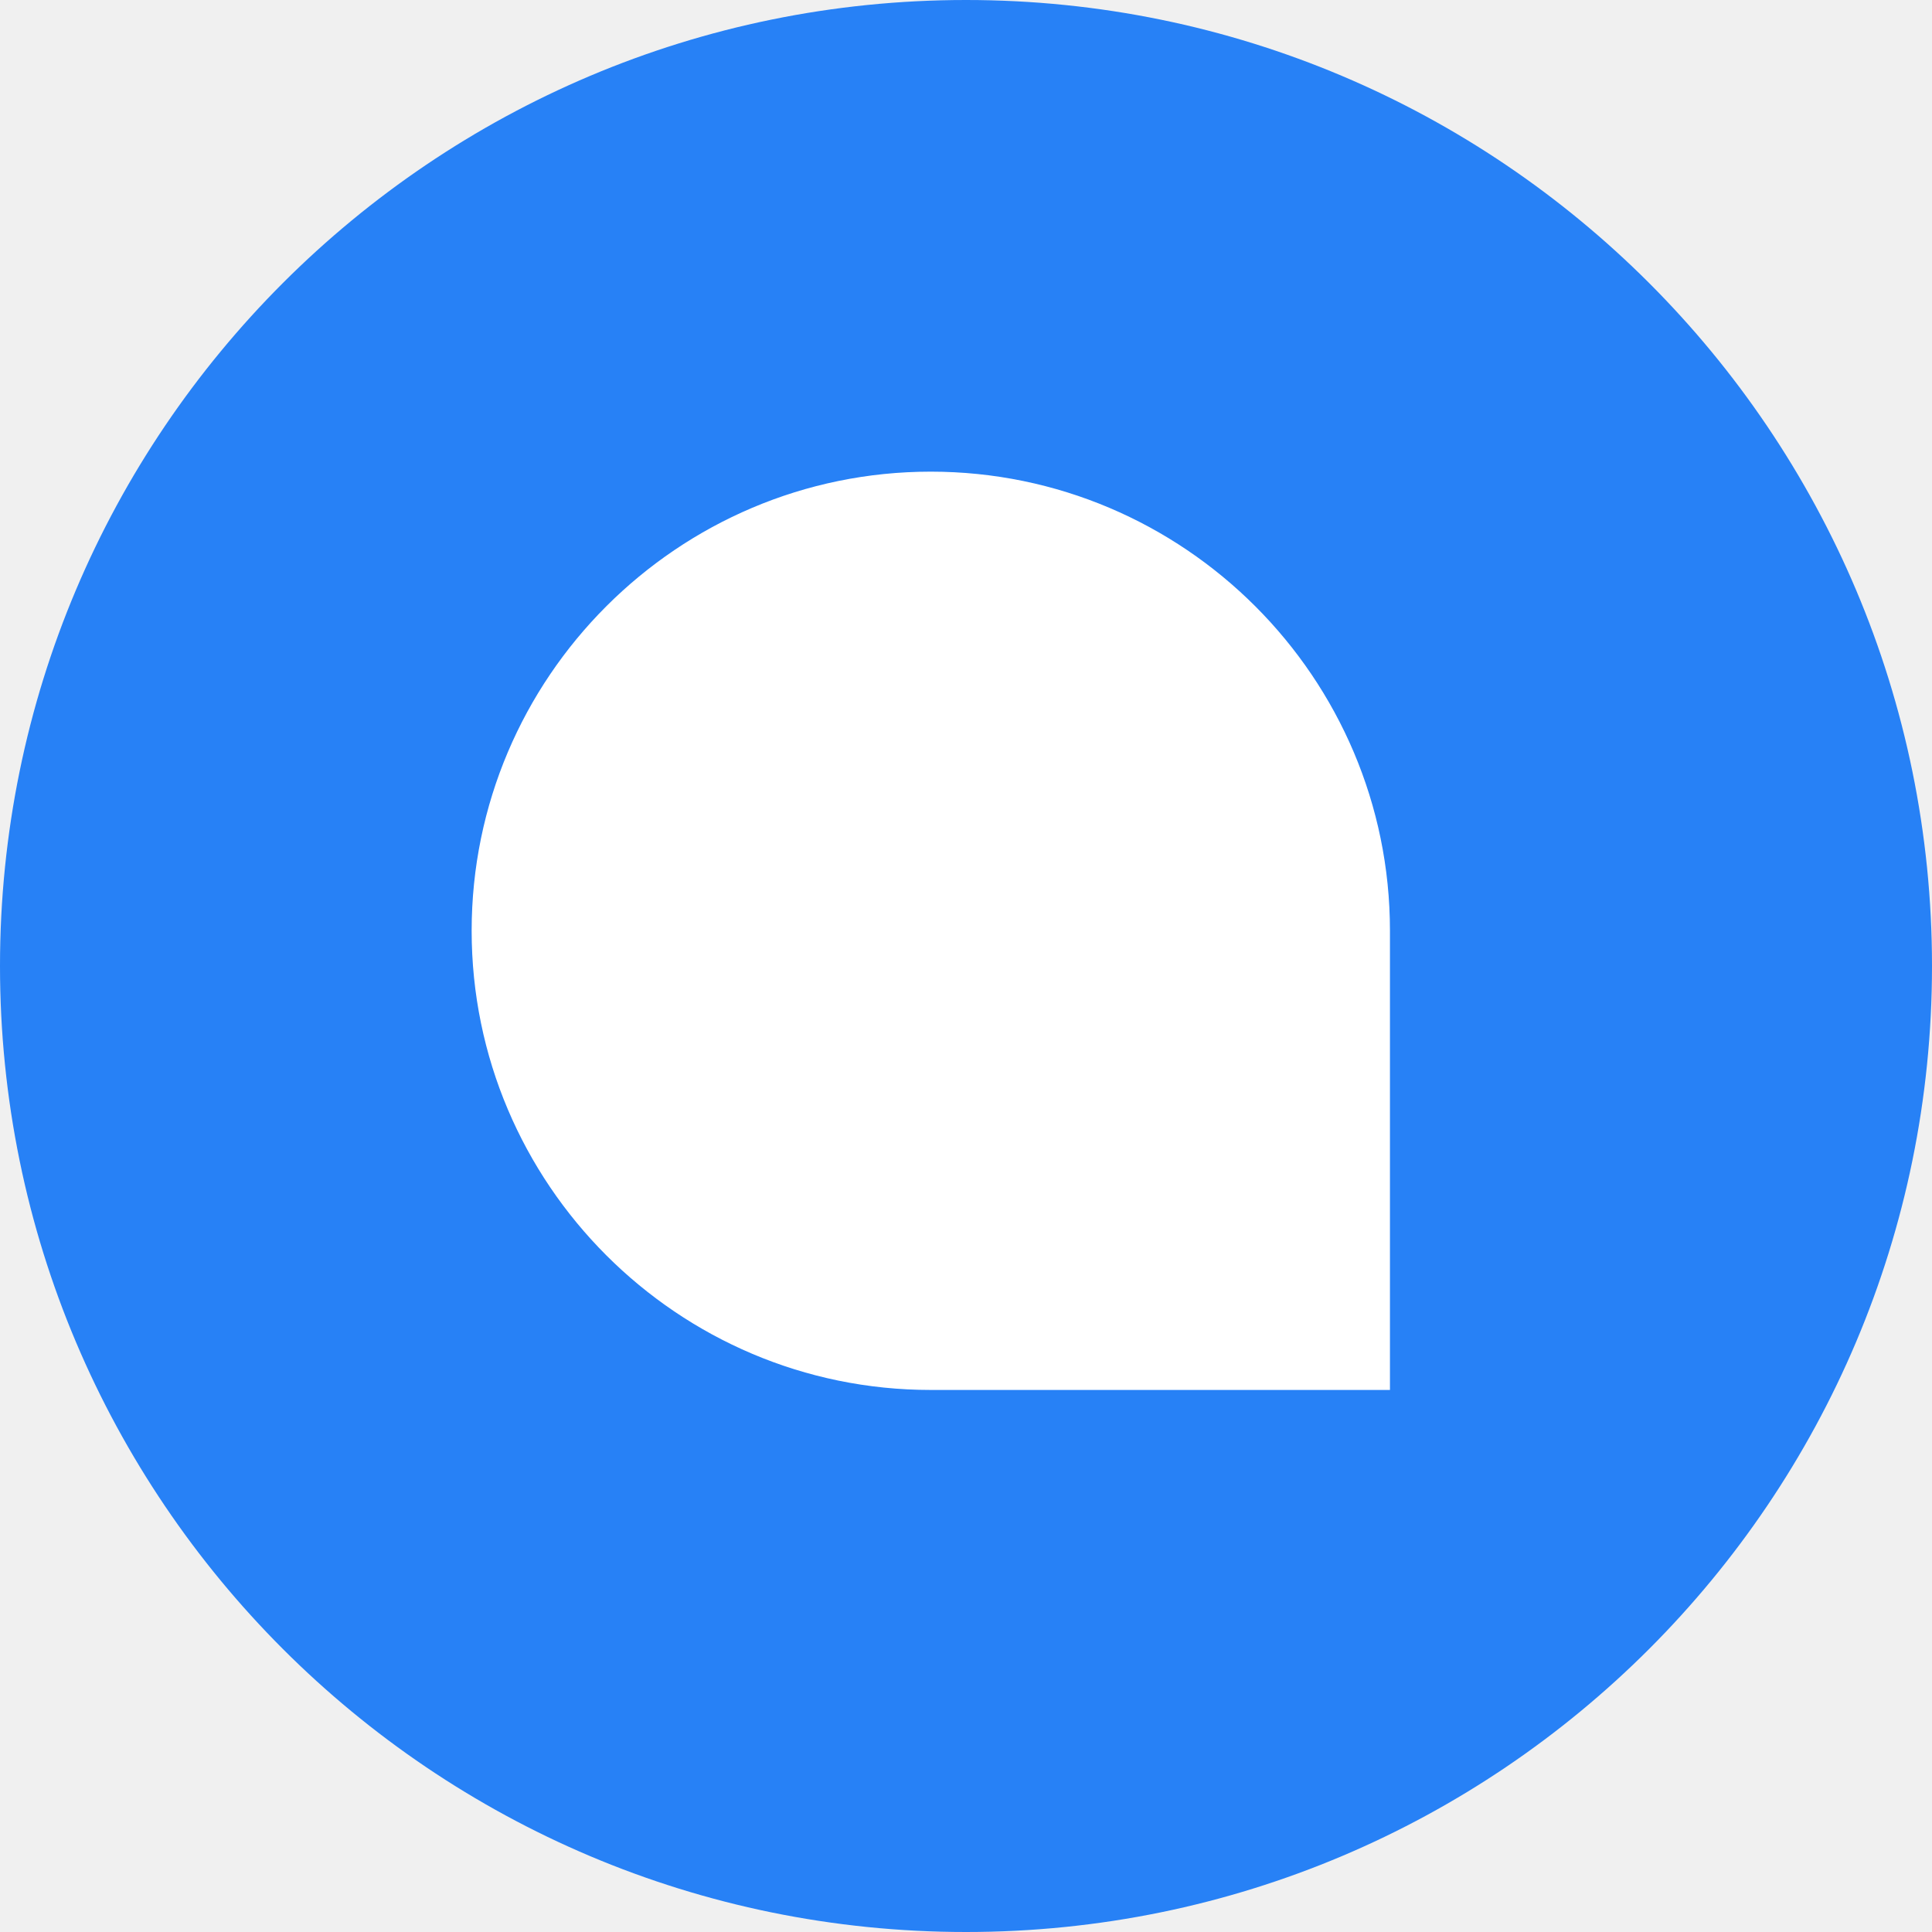
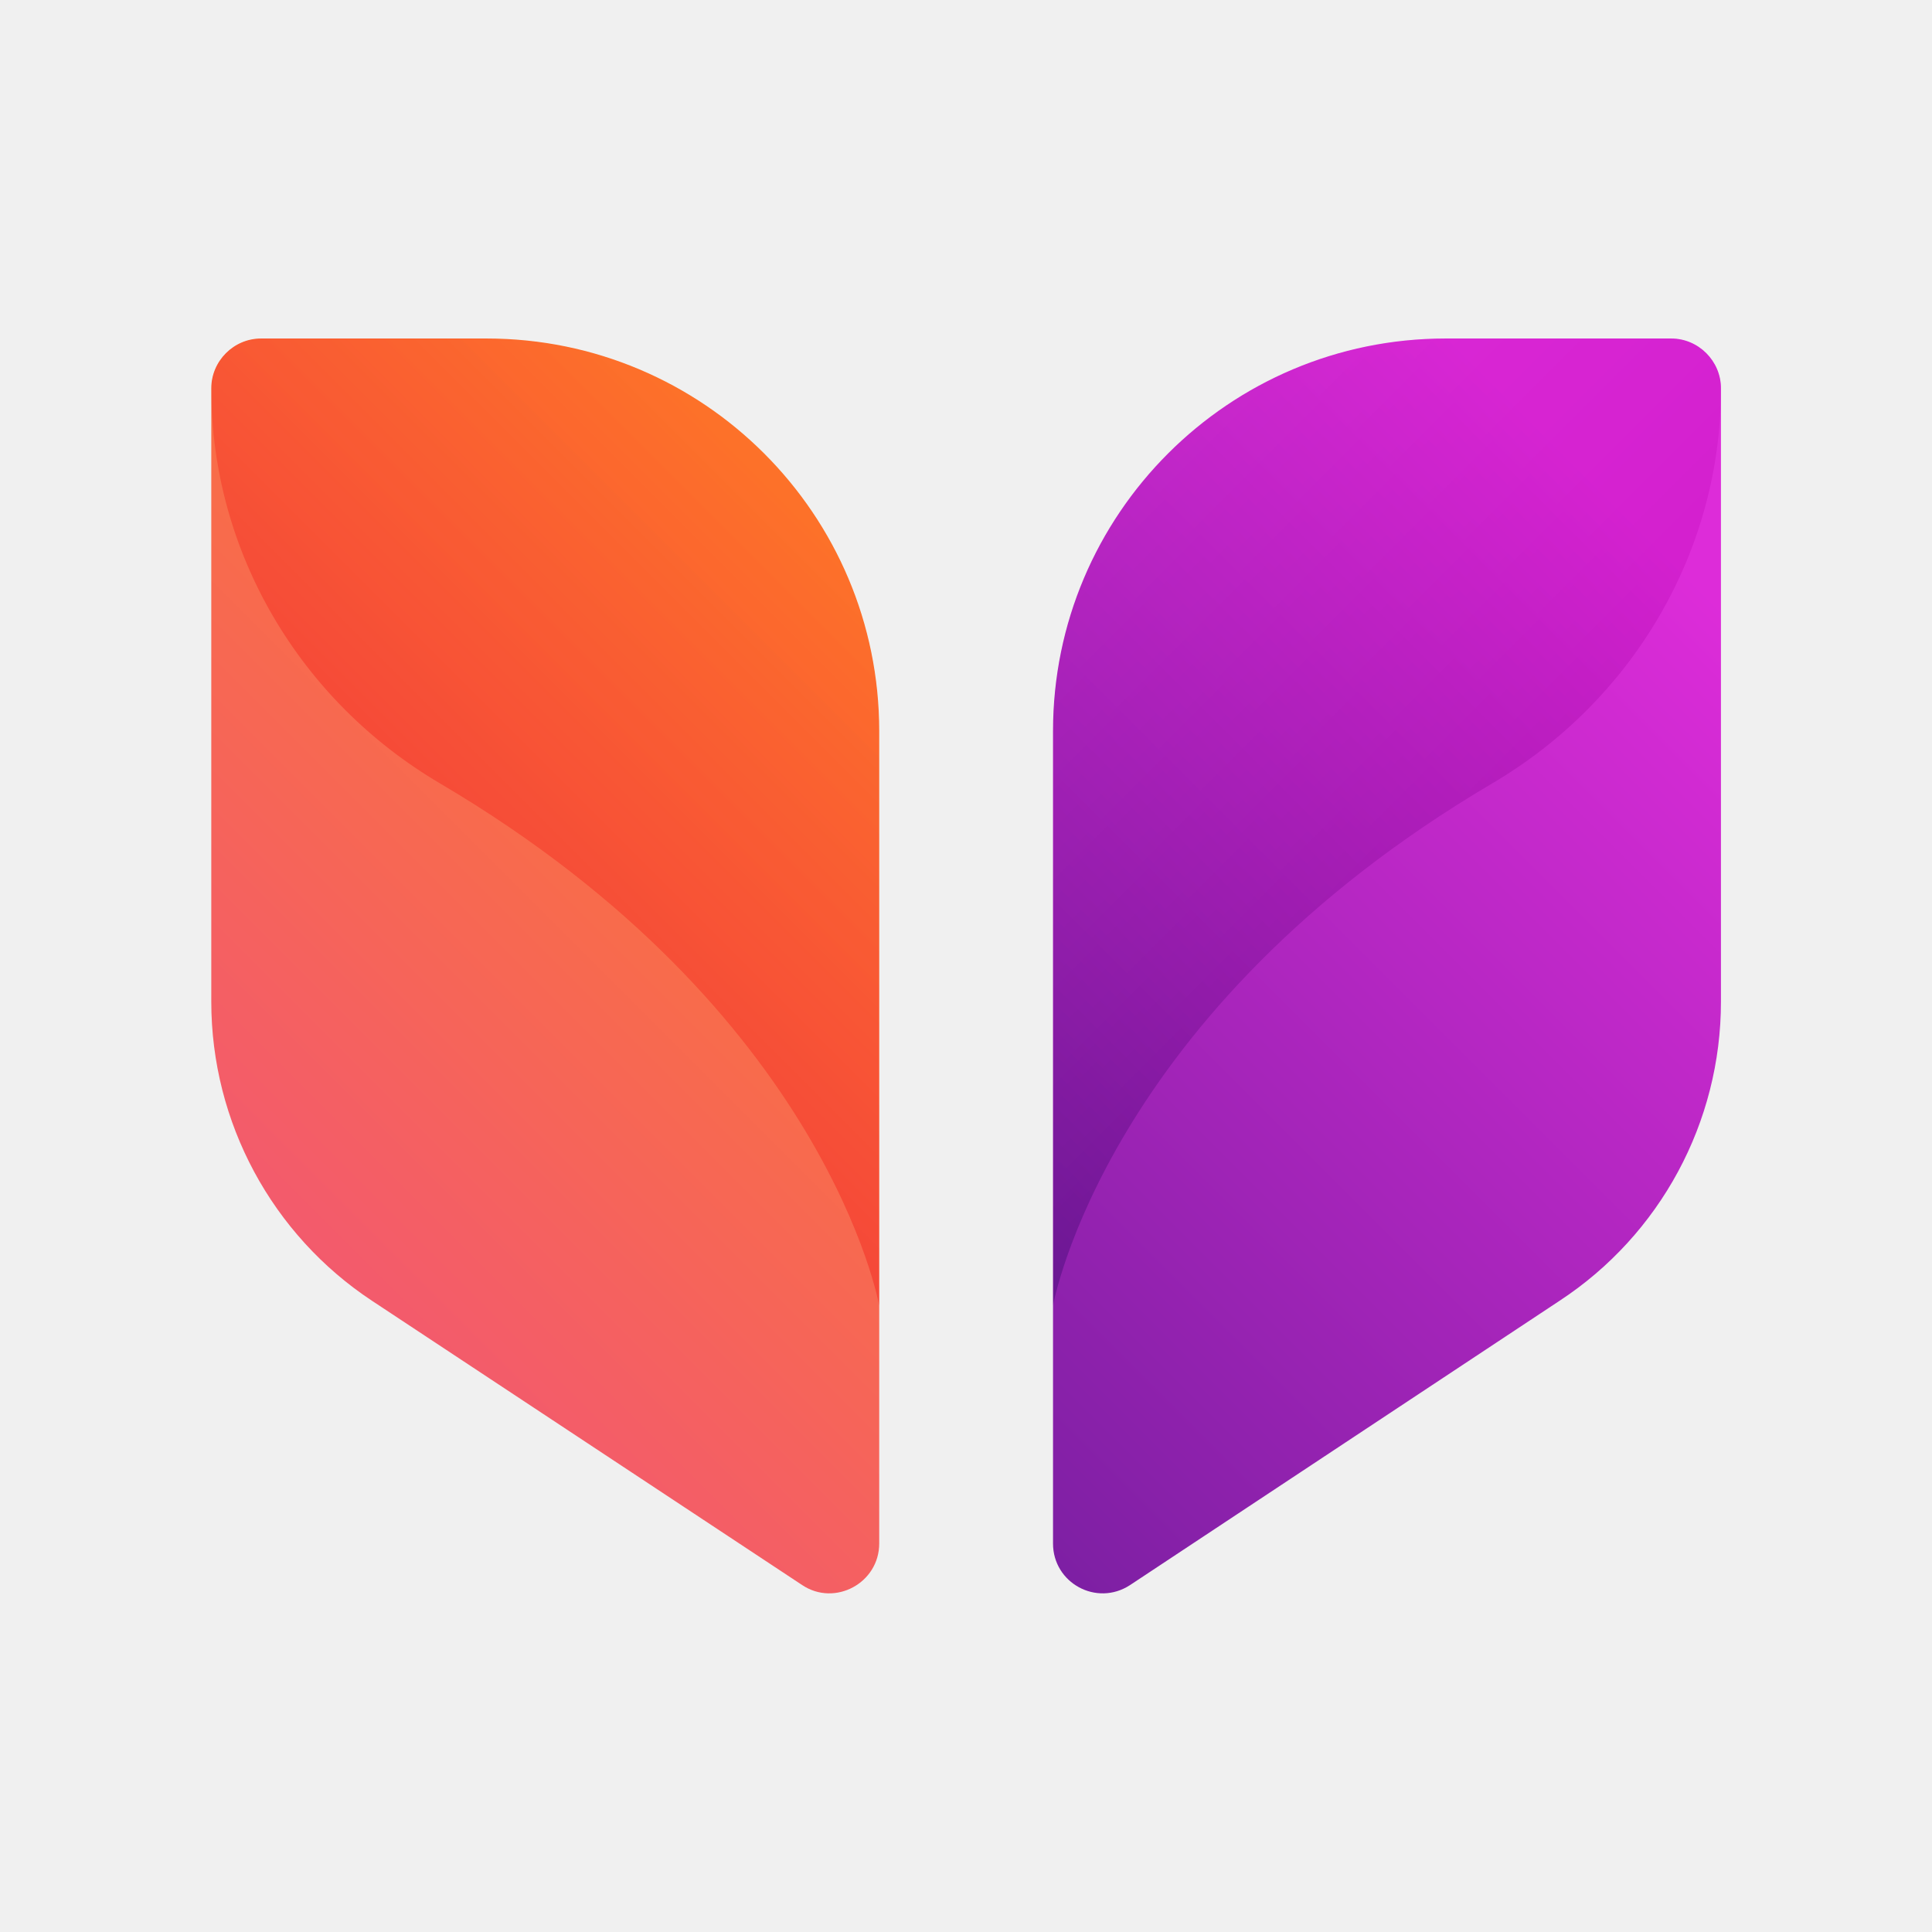
- <svg xmlns="http://www.w3.org/2000/svg" width="16" height="16" viewBox="0 0 16 16" fill="none">
-   <g clip-path="url(#woot-logo-clip-2342424e23u32098)">
-     <path d="M8 16C12.418 16 16 12.418 16 8C16 3.582 12.418 0 8 0C3.582 0 0 3.582 0 8C0 12.418 3.582 16 8 16Z" fill="#2781F6" />
-     <path d="M11.417 11.417H7.708C5.664 11.417 4 9.753 4 7.708C4 5.664 5.664 4 7.708 4C9.753 4 11.417 5.664 11.417 7.708V11.417Z" fill="white" stroke="white" stroke-width="0.188" />
+ <svg xmlns="http://www.w3.org/2000/svg" version="1.2" viewBox="0 -0.465 283.465 283.465" width="284" height="284">
+   <defs>
+     <linearGradient id="g1" x2="1" gradientUnits="userSpaceOnUse" gradientTransform="matrix(141.011,-141.011,264.969,264.969,-123.003,79.289)">
+       <stop offset=".053" stop-color="#f0517f" />
+       <stop offset="1" stop-color="#ff821f" />
+     </linearGradient>
+     <linearGradient id="g2" x2="1" gradientUnits="userSpaceOnUse" gradientTransform="matrix(141.011,-141.011,264.969,264.969,.488,79.289)">
+       <stop offset="0" stop-color="#7b1fa2" />
+       <stop offset=".857" stop-color="#dd2cd9" />
+     </linearGradient>
+     <linearGradient id="g3" x2="1" gradientUnits="userSpaceOnUse" gradientTransform="matrix(119.899,-119.899,173.615,173.615,-66.77,93.297)">
+       <stop offset="0" stop-color="#000000" />
+       <stop offset="1" stop-color="#000000" stop-opacity="0" />
+     </linearGradient>
+     <linearGradient id="g4" x2="1" gradientUnits="userSpaceOnUse" gradientTransform="matrix(-119.899,-119.899,-173.615,173.615,350.235,93.297)">
+       <stop offset="0" stop-color="#000000" />
+       <stop offset="1" stop-color="#000000" stop-opacity="0" />
+     </linearGradient>
+   </defs>
+   <style>
+ 		.s0 { fill: url(#g1) } 
+ 		.s1 { fill: url(#g2) } 
+ 		.s2 { opacity: .53;mix-blend-mode: overlay;fill: url(#g3) } 
+ 		.s3 { opacity: .53;mix-blend-mode: overlay;fill: url(#g4) } 
+ 	</style>
+   <g id="Layer 1">
+     <g id="&lt;Group&gt;">
+       <g id="&lt;Group&gt;">
+         <g id="&lt;Group&gt;">
+           <path id="&lt;Path&gt;" class="s0" d="m117.7 232.1l-63.1-41.7c-14.7-9.7-23.6-26.2-23.6-43.9v-90c0-4 3.3-7.3 7.3-7.3h33.1c31.8 0 57.6 25.8 57.6 57.6v119.2c0 5.8-6.5 9.3-11.3 6.1z" />
+           <path id="&lt;Path&gt;" class="s1" d="m165.8 232.1l63-41.7c14.8-9.7 23.7-26.2 23.7-43.9v-90c0-4-3.3-7.3-7.3-7.3h-33.1c-31.8 0-57.6 25.8-57.6 57.6v119.2c0 5.8 6.4 9.3 11.3 6.1z" />
+         </g>
+       </g>
+       <path id="&lt;Path&gt;" class="s2" d="m71.4 49.2h-33.1c-4 0-7.3 3.3-7.3 7.3v0.1c0 23.9 13 45.8 33.6 57.9 56.8 33.5 64.4 76.6 64.4 76.6v-84.3c0-31.8-25.8-57.6-57.6-57.6z" />
+       <path id="&lt;Path&gt;" class="s3" d="m212.1 49.2h33.1c4 0 7.3 3.3 7.3 7.3v0.1c0 23.9-13 45.8-33.6 57.9-56.8 33.5-64.4 76.6-64.4 76.6v-84.3c0-31.8 25.8-57.6 57.6-57.6z" />
+     </g>
  </g>
-   <defs>
-     <clipPath id="woot-logo-clip-2342424e23u32098">
-       <rect width="16" height="16" fill="white" />
-     </clipPath>
-   </defs>
</svg>
